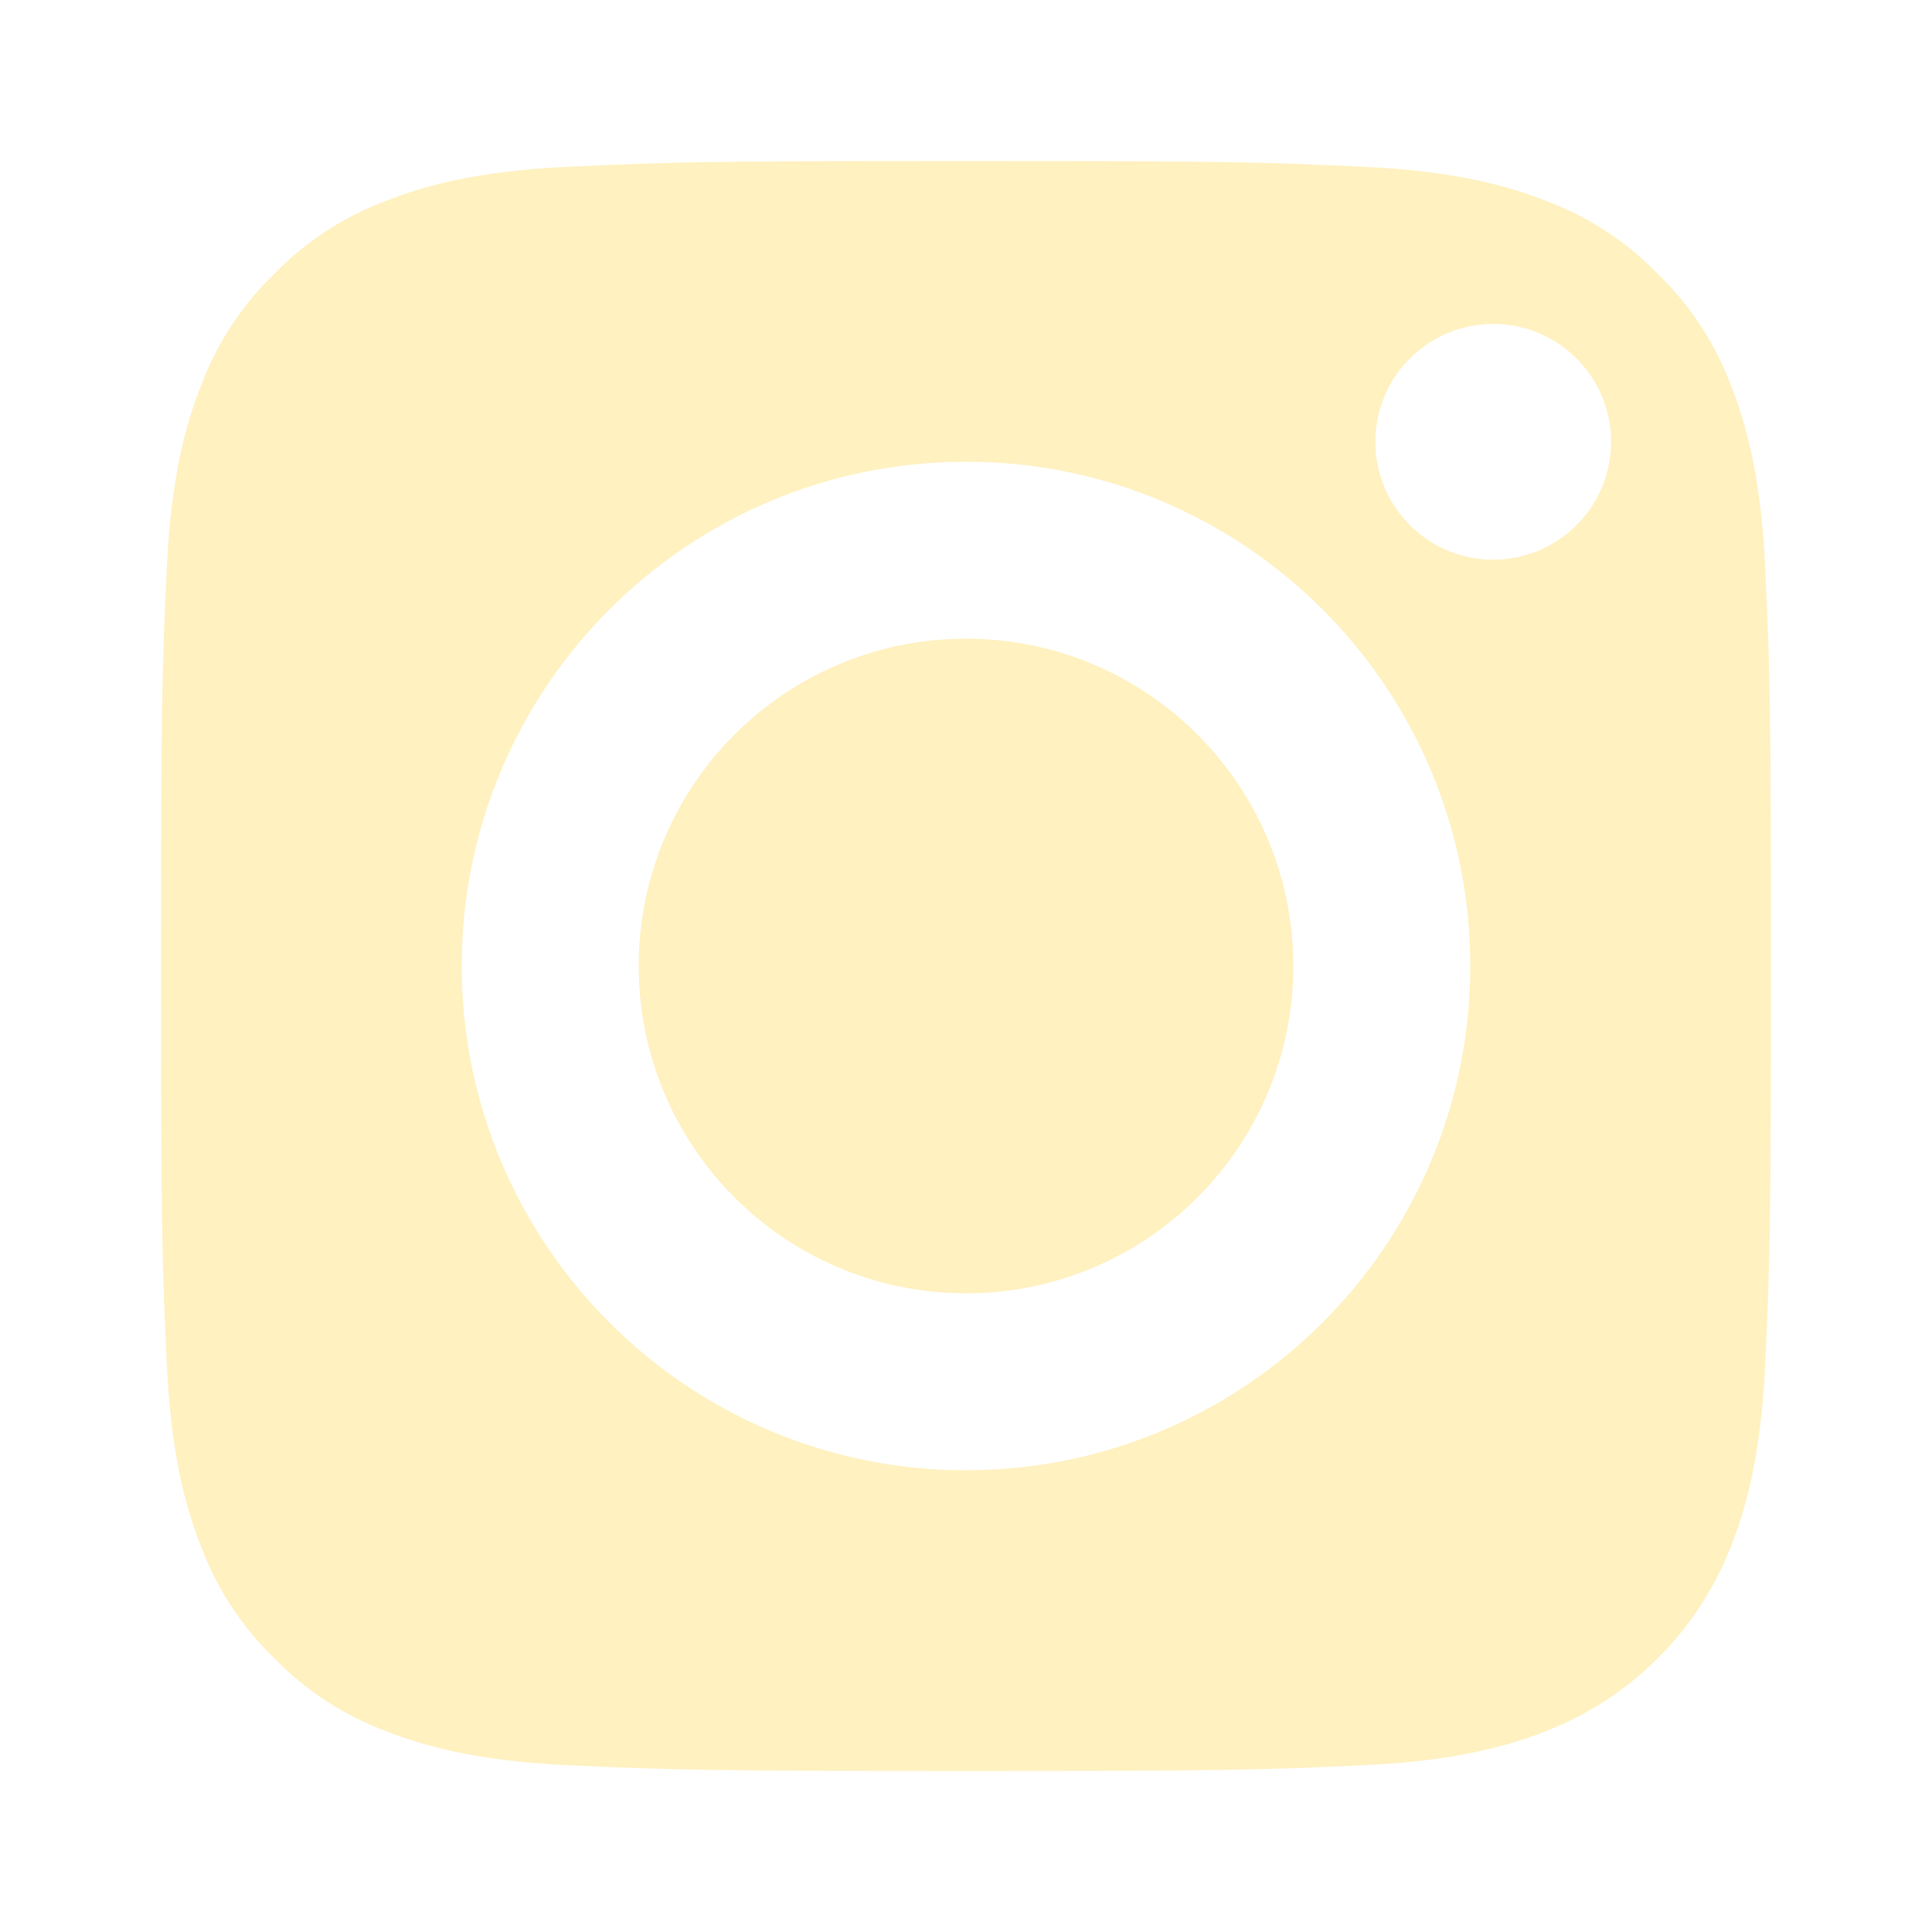
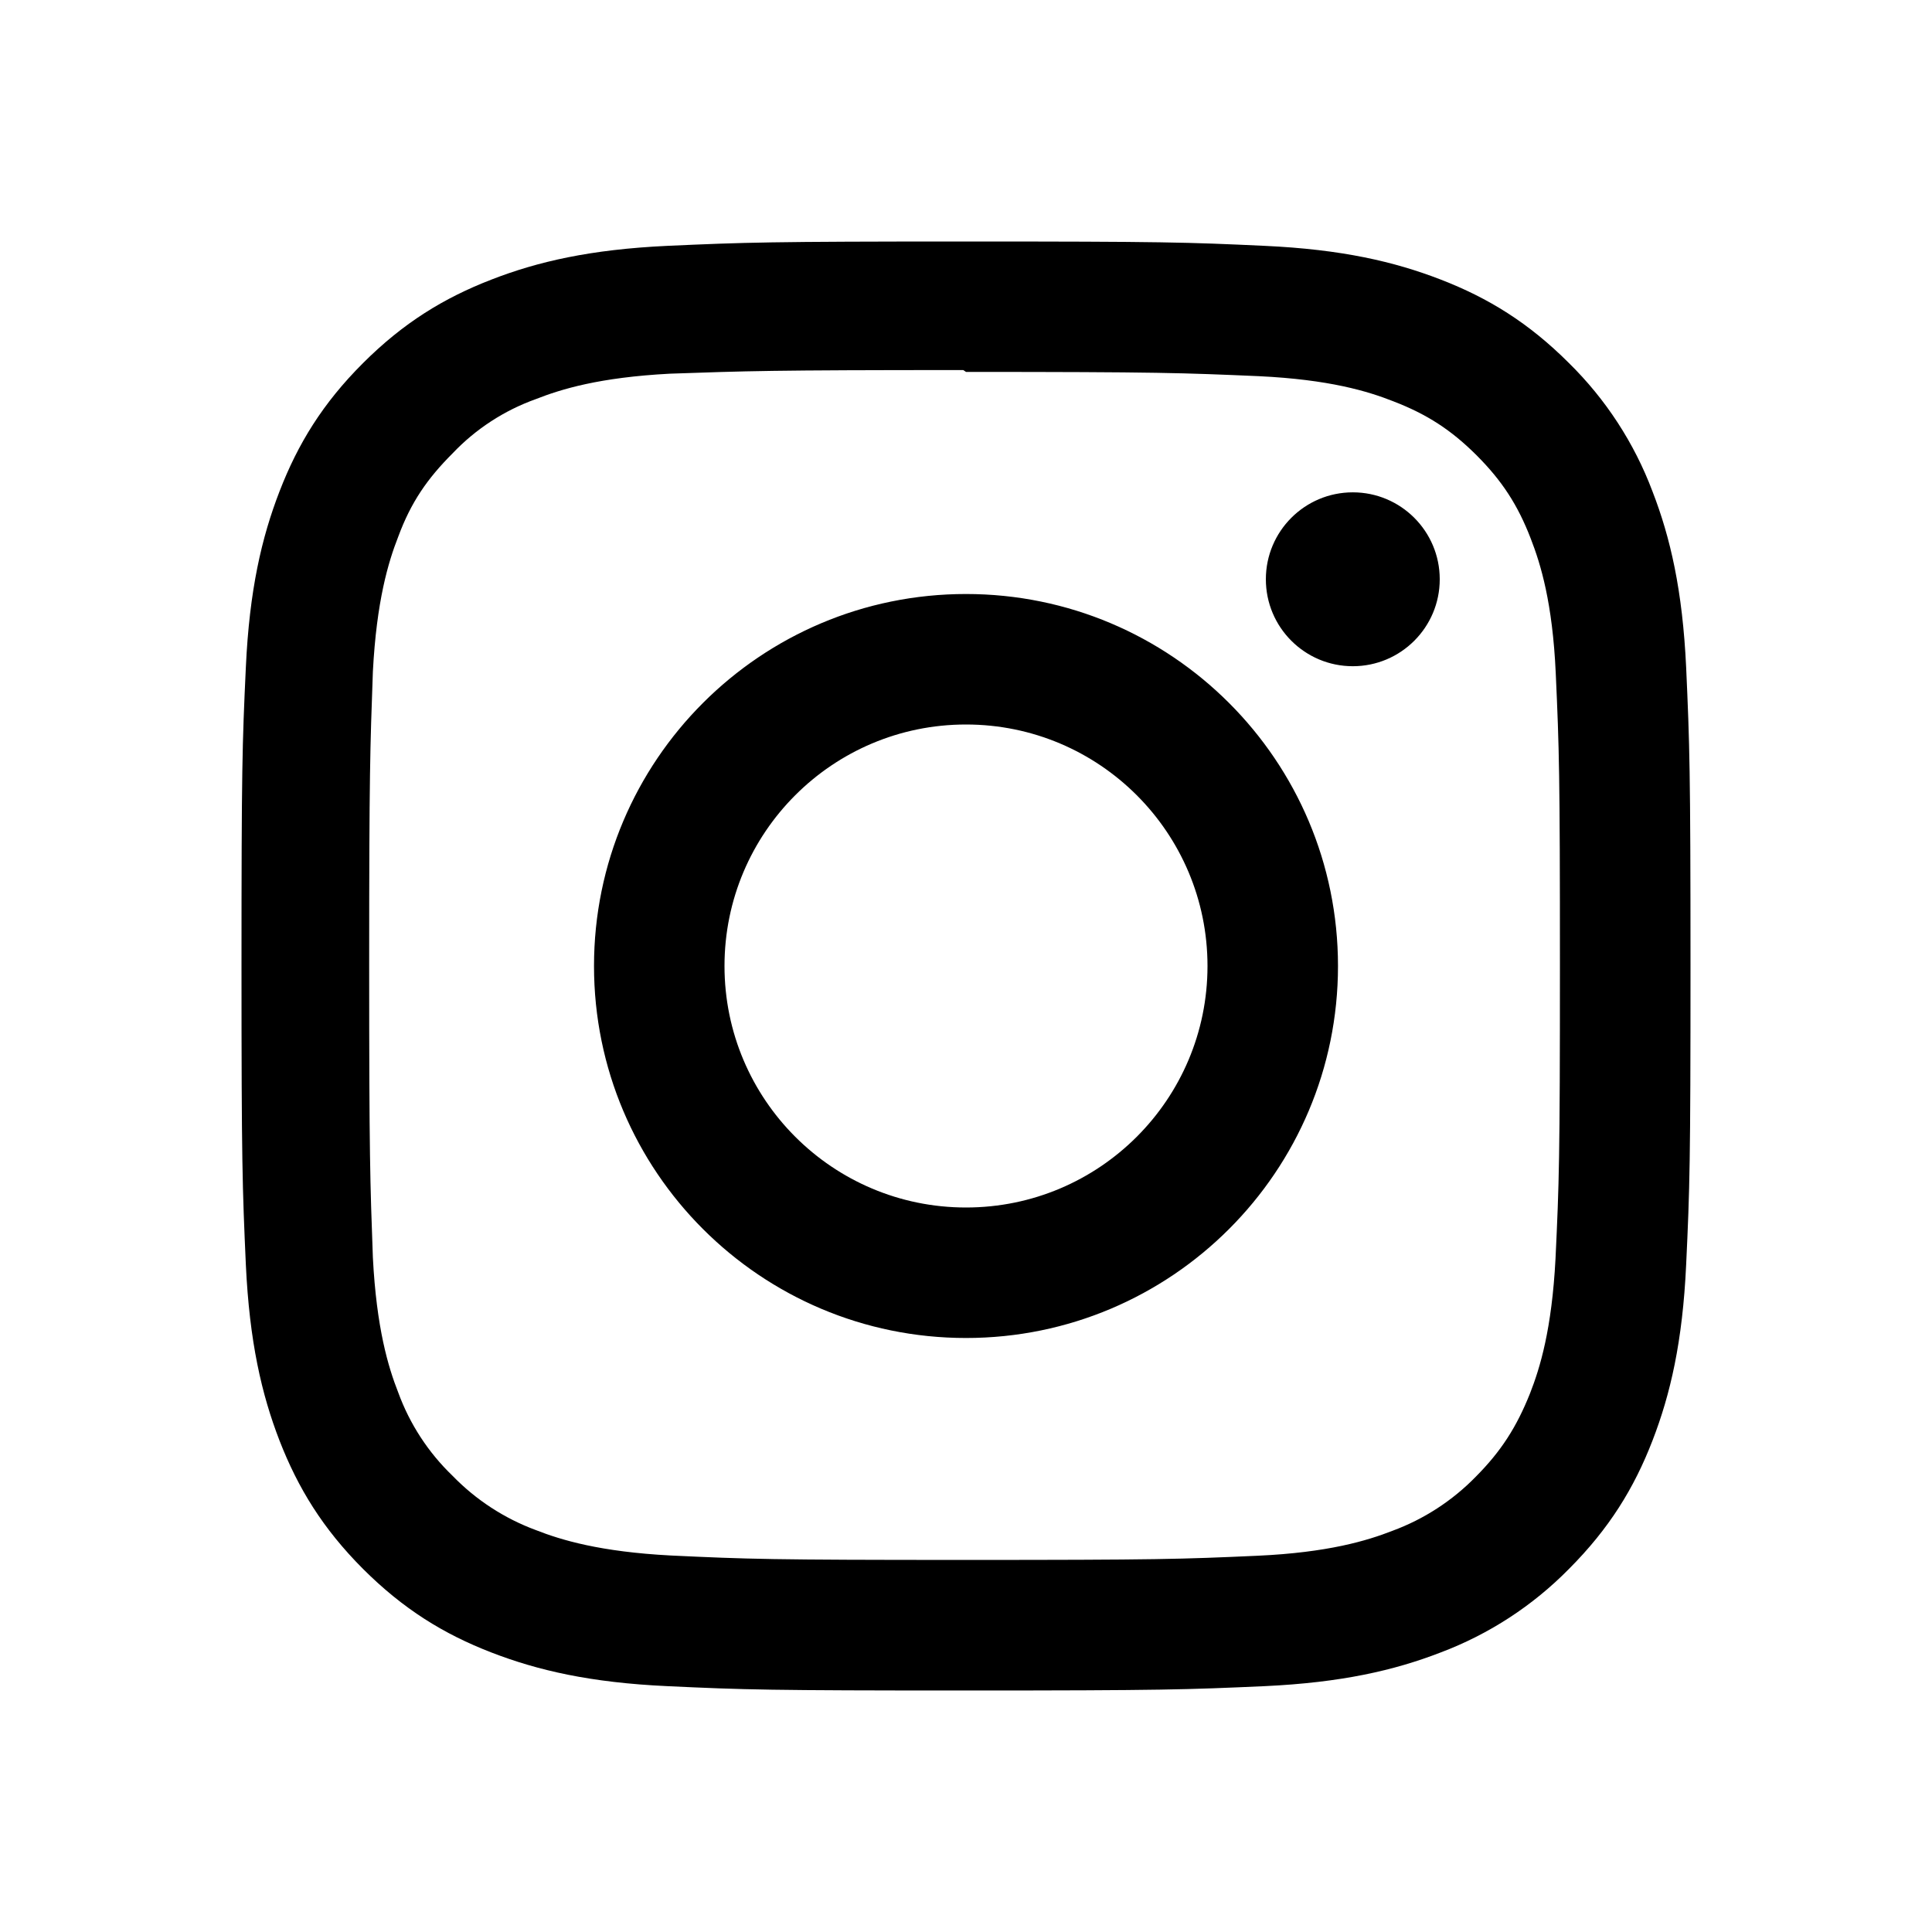
- <svg xmlns="http://www.w3.org/2000/svg" width="24" height="24" fill="none" viewBox="0 0 24 24">
-   <path fill="#FFF1C0" fill-rule="evenodd" d="M16.929 2.071C15.643 2.012 15.257 2 12 2c-3.257 0-3.643.012-4.929.071-1.19.054-1.835.253-2.265.42a3.78 3.78 0 0 0-1.402.913 3.78 3.78 0 0 0-.913 1.402c-.167.43-.366 1.076-.42 2.265C2.012 8.357 2 8.743 2 12c0 3.257.012 3.643.071 4.929.054 1.19.253 1.835.42 2.265.196.53.507 1.009.913 1.402.393.406.872.717 1.402.913.43.167 1.076.366 2.265.42C8.357 21.987 8.743 22 12 22c3.257 0 3.643-.013 4.929-.071 1.19-.054 1.835-.253 2.265-.42a4.039 4.039 0 0 0 2.315-2.315c.167-.43.366-1.076.42-2.265.059-1.286.07-1.672.07-4.929 0-3.257-.011-3.643-.07-4.929-.054-1.19-.253-1.835-.42-2.265a3.779 3.779 0 0 0-.913-1.402 3.78 3.78 0 0 0-1.402-.913c-.43-.167-1.076-.366-2.265-.42m1.582 4.881a1.464 1.464 0 1 0 0-2.927 1.464 1.464 0 0 0 0 2.927ZM12 5.736a6.264 6.264 0 1 0 0 12.528 6.264 6.264 0 0 0 0-12.528m0 10.33a4.066 4.066 0 1 1 0-8.132 4.066 4.066 0 0 1 0 8.132" clip-rule="evenodd" />
+ <svg xmlns="http://www.w3.org/2000/svg" viewBox="0 0 24 24">
+   <path d="M12 3c-2.445 0-2.75.011-3.71.054-.959.045-1.611.196-2.185.419-.592.229-1.094.537-1.595 1.037s-.809 1.002-1.038 1.595c-.222.574-.374 1.226-.418 2.185C3.009 9.25 3 9.555 3 12s.011 2.75.054 3.71c.045.958.196 1.611.418 2.185.23.591.538 1.094 1.038 1.595.5.499 1.002.809 1.595 1.038.574.222 1.227.374 2.185.418.96.045 1.265.054 3.71.054s2.75-.011 3.71-.054c.958-.045 1.611-.196 2.185-.418a4.424 4.424 0 0 0 1.595-1.038c.499-.5.809-1.002 1.038-1.595.222-.574.374-1.227.418-2.185.045-.96.054-1.265.054-3.71s-.011-2.75-.054-3.71c-.045-.958-.196-1.612-.418-2.185A4.418 4.418 0 0 0 19.49 4.51c-.5-.5-1.002-.809-1.595-1.038-.574-.222-1.227-.374-2.185-.418C14.75 3.009 14.445 3 12 3m0 1.62c2.402 0 2.689.012 3.638.053.877.042 1.353.187 1.67.312.421.162.72.357 1.036.672.314.315.51.614.672 1.035.123.317.27.793.31 1.67.043.95.052 1.235.052 3.638s-.01 2.689-.055 3.638c-.046.877-.192 1.353-.316 1.67-.168.421-.36.72-.674 1.036a2.8 2.8 0 0 1-1.035.672c-.315.123-.799.27-1.676.31-.956.043-1.237.052-3.644.052-2.409 0-2.69-.01-3.645-.055-.878-.046-1.362-.192-1.677-.316a2.787 2.787 0 0 1-1.034-.674 2.733 2.733 0 0 1-.675-1.035c-.124-.315-.27-.799-.315-1.676-.034-.945-.046-1.237-.046-3.633 0-2.397.012-2.69.046-3.646.046-.878.191-1.36.315-1.676.158-.427.36-.72.675-1.035a2.662 2.662 0 0 1 1.034-.674c.315-.124.789-.27 1.666-.316.956-.033 1.238-.045 3.644-.045zm0 2.759a4.621 4.621 0 1 0 0 9.242 4.621 4.621 0 0 0 0-9.242zM12 15a3 3 0 1 1 0-6 3 3 0 1 1 0 6m5.885-7.804a1.08 1.08 0 0 1-2.16 0 1.08 1.08 0 0 1 2.16 0" />
</svg>
